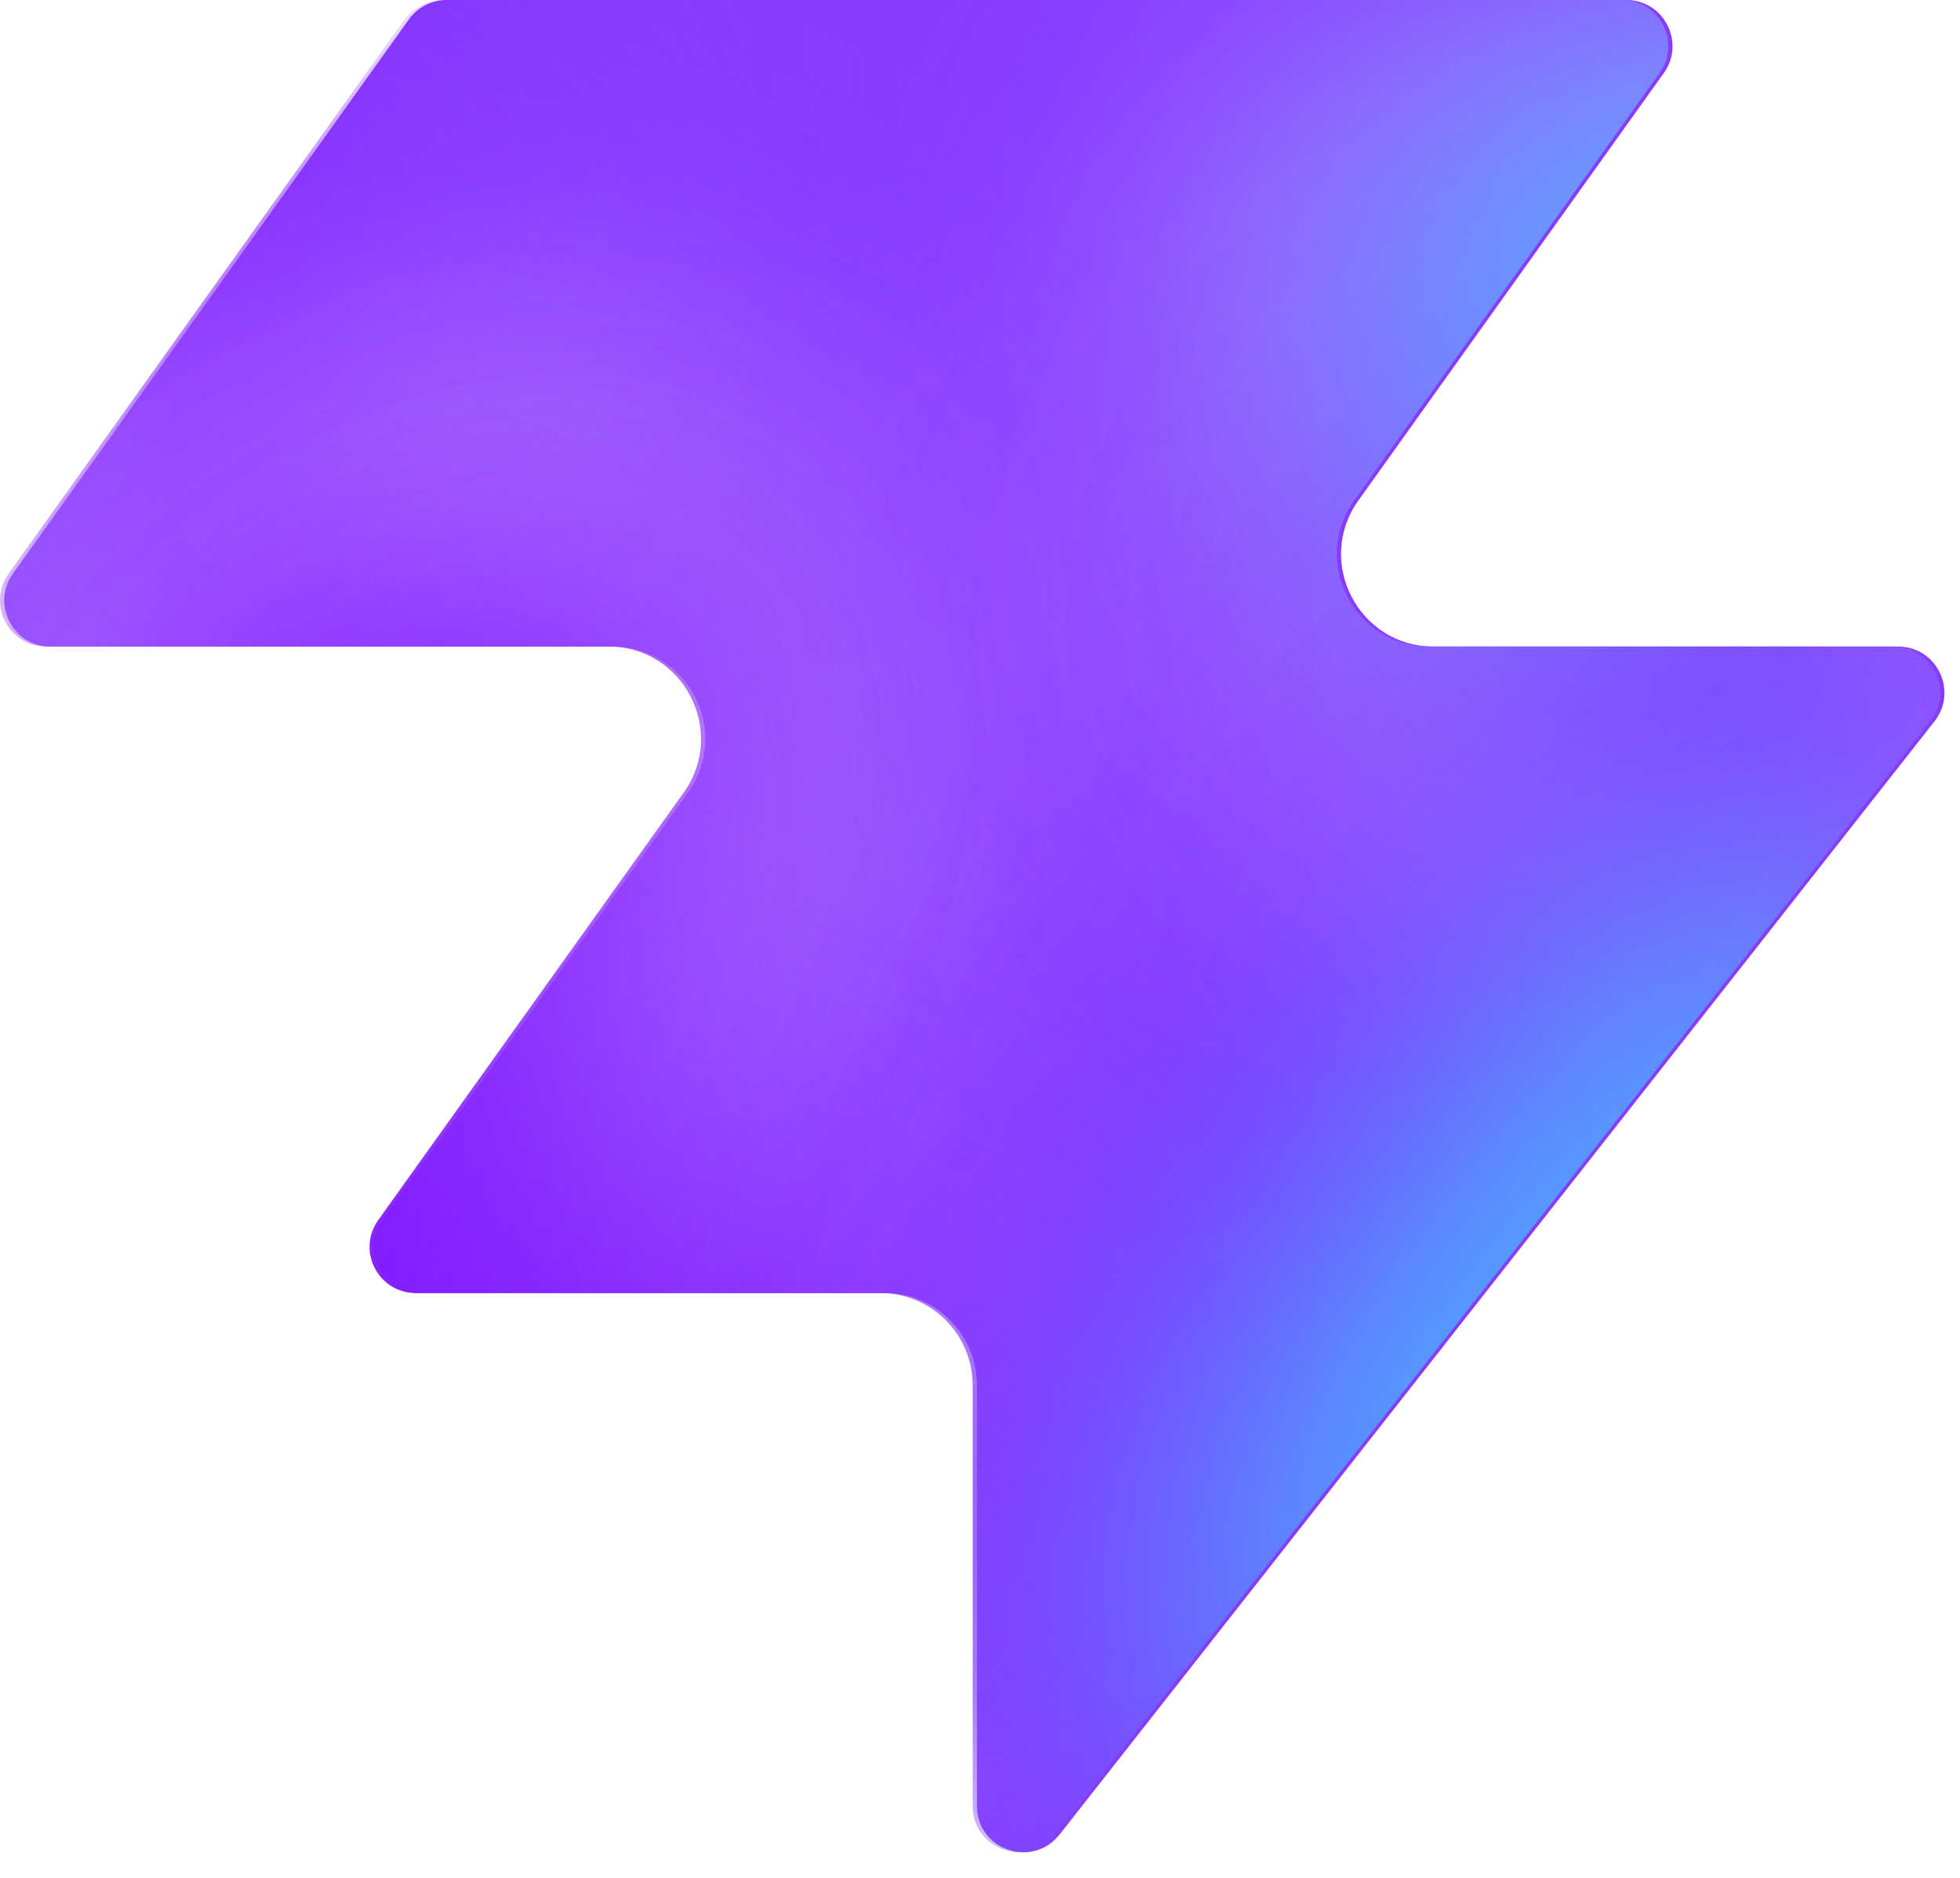
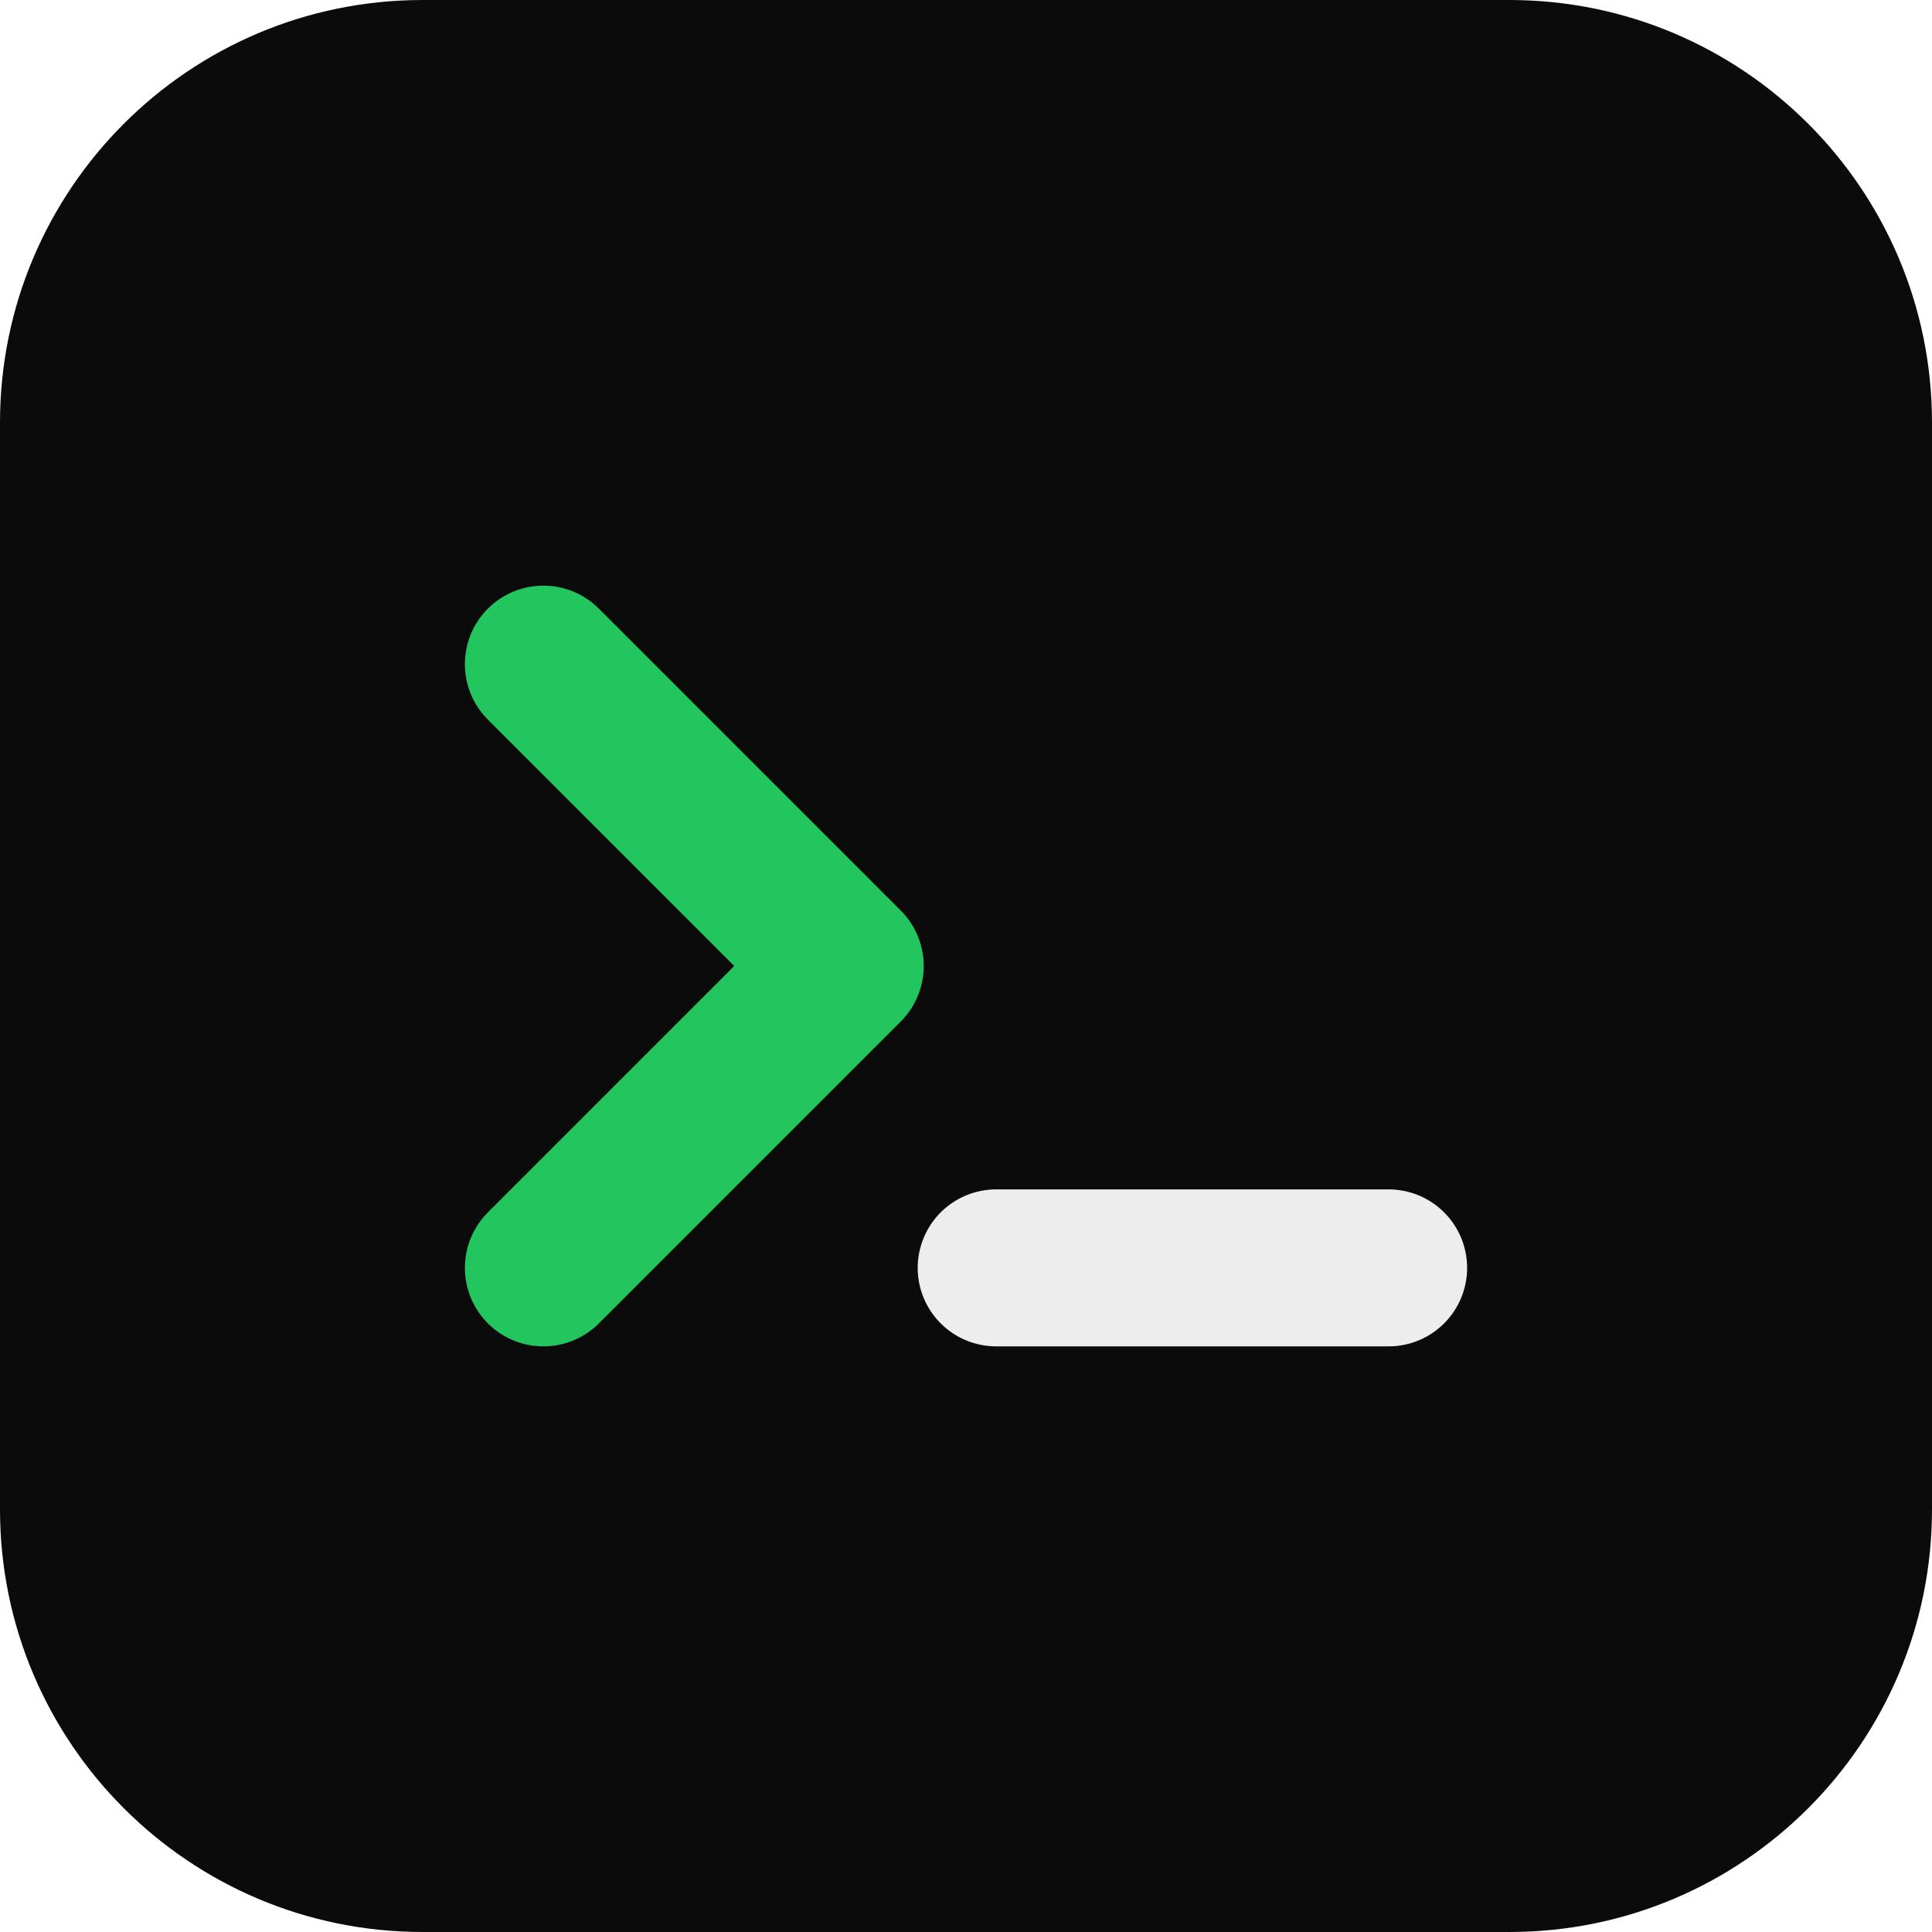
- <svg xmlns="http://www.w3.org/2000/svg" width="48" height="46" fill="none" viewBox="0 0 48 46">
-   <path fill="#863bff" d="M25.946 44.938c-.664.845-2.021.375-2.021-.698V33.937a2.26 2.26 0 0 0-2.262-2.262H10.287c-.92 0-1.456-1.04-.92-1.788l7.48-10.471c1.07-1.497 0-3.578-1.842-3.578H1.237c-.92 0-1.456-1.04-.92-1.788L10.013.474c.214-.297.556-.474.92-.474h28.894c.92 0 1.456 1.04.92 1.788l-7.48 10.471c-1.07 1.498 0 3.579 1.842 3.579h11.377c.943 0 1.473 1.088.89 1.83L25.947 44.94z" style="fill:#863bff;fill:color(display-p3 .525 .23 1);fill-opacity:1" />
-   <mask id="a" width="48" height="46" x="0" y="0" maskUnits="userSpaceOnUse" style="mask-type:alpha">
-     <path fill="#000" d="M25.842 44.938c-.664.844-2.021.375-2.021-.698V33.937a2.26 2.26 0 0 0-2.262-2.262H10.183c-.92 0-1.456-1.04-.92-1.788l7.48-10.471c1.07-1.498 0-3.579-1.842-3.579H1.133c-.92 0-1.456-1.04-.92-1.787L9.91.473c.214-.297.556-.474.92-.474h28.894c.92 0 1.456 1.04.92 1.788l-7.48 10.471c-1.07 1.498 0 3.578 1.842 3.578h11.377c.943 0 1.473 1.088.89 1.832L25.843 44.94z" style="fill:#000;fill-opacity:1" />
-   </mask>
-   <g mask="url(#a)">
-     <g filter="url(#b)">
-       <ellipse cx="5.508" cy="14.704" fill="#ede6ff" rx="5.508" ry="14.704" style="fill:#ede6ff;fill:color(display-p3 .927 .903 1);fill-opacity:1" transform="matrix(.00324 1 1 -.00324 -4.47 31.516)" />
-     </g>
-     <g filter="url(#c)">
-       <ellipse cx="10.399" cy="29.851" fill="#ede6ff" rx="10.399" ry="29.851" style="fill:#ede6ff;fill:color(display-p3 .927 .903 1);fill-opacity:1" transform="matrix(.00324 1 1 -.00324 -39.328 7.883)" />
-     </g>
-     <g filter="url(#d)">
-       <ellipse cx="5.508" cy="30.487" fill="#7e14ff" rx="5.508" ry="30.487" style="fill:#7e14ff;fill:color(display-p3 .492 .077 1);fill-opacity:1" transform="rotate(89.814 -25.913 -14.639)scale(1 -1)" />
-     </g>
-     <g filter="url(#e)">
-       <ellipse cx="5.508" cy="30.599" fill="#7e14ff" rx="5.508" ry="30.599" style="fill:#7e14ff;fill:color(display-p3 .492 .077 1);fill-opacity:1" transform="rotate(89.814 -32.644 -3.334)scale(1 -1)" />
-     </g>
-     <g filter="url(#f)">
-       <ellipse cx="5.508" cy="30.599" fill="#7e14ff" rx="5.508" ry="30.599" style="fill:#7e14ff;fill:color(display-p3 .492 .077 1);fill-opacity:1" transform="matrix(.00324 1 1 -.00324 -34.34 30.47)" />
-     </g>
-     <g filter="url(#g)">
-       <ellipse cx="14.072" cy="22.078" fill="#ede6ff" rx="14.072" ry="22.078" style="fill:#ede6ff;fill:color(display-p3 .927 .903 1);fill-opacity:1" transform="rotate(93.35 24.506 48.493)scale(-1 1)" />
-     </g>
-     <g filter="url(#h)">
-       <ellipse cx="3.47" cy="21.501" fill="#7e14ff" rx="3.47" ry="21.501" style="fill:#7e14ff;fill:color(display-p3 .492 .077 1);fill-opacity:1" transform="rotate(89.009 28.708 47.59)scale(-1 1)" />
-     </g>
-     <g filter="url(#i)">
-       <ellipse cx="3.47" cy="21.501" fill="#7e14ff" rx="3.47" ry="21.501" style="fill:#7e14ff;fill:color(display-p3 .492 .077 1);fill-opacity:1" transform="rotate(89.009 28.708 47.59)scale(-1 1)" />
-     </g>
-     <g filter="url(#j)">
-       <ellipse cx=".387" cy="8.972" fill="#7e14ff" rx="4.407" ry="29.108" style="fill:#7e14ff;fill:color(display-p3 .492 .077 1);fill-opacity:1" transform="rotate(39.51 .387 8.972)" />
-     </g>
-     <g filter="url(#k)">
-       <ellipse cx="47.523" cy="-6.092" fill="#7e14ff" rx="4.407" ry="29.108" style="fill:#7e14ff;fill:color(display-p3 .492 .077 1);fill-opacity:1" transform="rotate(37.892 47.523 -6.092)" />
-     </g>
-     <g filter="url(#l)">
-       <ellipse cx="41.412" cy="6.333" fill="#47bfff" rx="5.971" ry="9.665" style="fill:#47bfff;fill:color(display-p3 .28 .748 1);fill-opacity:1" transform="rotate(37.892 41.412 6.333)" />
-     </g>
-     <g filter="url(#m)">
-       <ellipse cx="-1.879" cy="38.332" fill="#7e14ff" rx="4.407" ry="29.108" style="fill:#7e14ff;fill:color(display-p3 .492 .077 1);fill-opacity:1" transform="rotate(37.892 -1.88 38.332)" />
-     </g>
-     <g filter="url(#n)">
-       <ellipse cx="-1.879" cy="38.332" fill="#7e14ff" rx="4.407" ry="29.108" style="fill:#7e14ff;fill:color(display-p3 .492 .077 1);fill-opacity:1" transform="rotate(37.892 -1.88 38.332)" />
-     </g>
-     <g filter="url(#o)">
-       <ellipse cx="35.651" cy="29.907" fill="#7e14ff" rx="4.407" ry="29.108" style="fill:#7e14ff;fill:color(display-p3 .492 .077 1);fill-opacity:1" transform="rotate(37.892 35.651 29.907)" />
-     </g>
-     <g filter="url(#p)">
-       <ellipse cx="38.418" cy="32.4" fill="#47bfff" rx="5.971" ry="15.297" style="fill:#47bfff;fill:color(display-p3 .28 .748 1);fill-opacity:1" transform="rotate(37.892 38.418 32.4)" />
-     </g>
-   </g>
-   <defs>
-     <filter id="b" width="60.045" height="41.654" x="-19.77" y="16.149" color-interpolation-filters="sRGB" filterUnits="userSpaceOnUse">
-       <feFlood flood-opacity="0" result="BackgroundImageFix" />
-       <feBlend in="SourceGraphic" in2="BackgroundImageFix" result="shape" />
-       <feGaussianBlur result="effect1_foregroundBlur_2002_17158" stdDeviation="7.659" />
-     </filter>
-     <filter id="c" width="90.34" height="51.437" x="-54.613" y="-7.533" color-interpolation-filters="sRGB" filterUnits="userSpaceOnUse">
-       <feFlood flood-opacity="0" result="BackgroundImageFix" />
-       <feBlend in="SourceGraphic" in2="BackgroundImageFix" result="shape" />
-       <feGaussianBlur result="effect1_foregroundBlur_2002_17158" stdDeviation="7.659" />
-     </filter>
-     <filter id="d" width="79.355" height="29.4" x="-49.64" y="2.03" color-interpolation-filters="sRGB" filterUnits="userSpaceOnUse">
-       <feFlood flood-opacity="0" result="BackgroundImageFix" />
-       <feBlend in="SourceGraphic" in2="BackgroundImageFix" result="shape" />
-       <feGaussianBlur result="effect1_foregroundBlur_2002_17158" stdDeviation="4.596" />
-     </filter>
-     <filter id="e" width="79.579" height="29.4" x="-45.045" y="20.029" color-interpolation-filters="sRGB" filterUnits="userSpaceOnUse">
-       <feFlood flood-opacity="0" result="BackgroundImageFix" />
-       <feBlend in="SourceGraphic" in2="BackgroundImageFix" result="shape" />
-       <feGaussianBlur result="effect1_foregroundBlur_2002_17158" stdDeviation="4.596" />
-     </filter>
-     <filter id="f" width="79.579" height="29.4" x="-43.513" y="21.178" color-interpolation-filters="sRGB" filterUnits="userSpaceOnUse">
-       <feFlood flood-opacity="0" result="BackgroundImageFix" />
-       <feBlend in="SourceGraphic" in2="BackgroundImageFix" result="shape" />
-       <feGaussianBlur result="effect1_foregroundBlur_2002_17158" stdDeviation="4.596" />
-     </filter>
-     <filter id="g" width="74.749" height="58.852" x="15.756" y="-17.901" color-interpolation-filters="sRGB" filterUnits="userSpaceOnUse">
-       <feFlood flood-opacity="0" result="BackgroundImageFix" />
-       <feBlend in="SourceGraphic" in2="BackgroundImageFix" result="shape" />
-       <feGaussianBlur result="effect1_foregroundBlur_2002_17158" stdDeviation="7.659" />
-     </filter>
-     <filter id="h" width="61.377" height="25.362" x="23.548" y="2.284" color-interpolation-filters="sRGB" filterUnits="userSpaceOnUse">
-       <feFlood flood-opacity="0" result="BackgroundImageFix" />
-       <feBlend in="SourceGraphic" in2="BackgroundImageFix" result="shape" />
-       <feGaussianBlur result="effect1_foregroundBlur_2002_17158" stdDeviation="4.596" />
-     </filter>
-     <filter id="i" width="61.377" height="25.362" x="23.548" y="2.284" color-interpolation-filters="sRGB" filterUnits="userSpaceOnUse">
-       <feFlood flood-opacity="0" result="BackgroundImageFix" />
-       <feBlend in="SourceGraphic" in2="BackgroundImageFix" result="shape" />
-       <feGaussianBlur result="effect1_foregroundBlur_2002_17158" stdDeviation="4.596" />
-     </filter>
-     <filter id="j" width="56.045" height="63.649" x="-27.636" y="-22.853" color-interpolation-filters="sRGB" filterUnits="userSpaceOnUse">
-       <feFlood flood-opacity="0" result="BackgroundImageFix" />
-       <feBlend in="SourceGraphic" in2="BackgroundImageFix" result="shape" />
-       <feGaussianBlur result="effect1_foregroundBlur_2002_17158" stdDeviation="4.596" />
-     </filter>
-     <filter id="k" width="54.814" height="64.646" x="20.116" y="-38.415" color-interpolation-filters="sRGB" filterUnits="userSpaceOnUse">
-       <feFlood flood-opacity="0" result="BackgroundImageFix" />
-       <feBlend in="SourceGraphic" in2="BackgroundImageFix" result="shape" />
-       <feGaussianBlur result="effect1_foregroundBlur_2002_17158" stdDeviation="4.596" />
-     </filter>
-     <filter id="l" width="33.541" height="35.313" x="24.641" y="-11.323" color-interpolation-filters="sRGB" filterUnits="userSpaceOnUse">
-       <feFlood flood-opacity="0" result="BackgroundImageFix" />
-       <feBlend in="SourceGraphic" in2="BackgroundImageFix" result="shape" />
-       <feGaussianBlur result="effect1_foregroundBlur_2002_17158" stdDeviation="4.596" />
-     </filter>
-     <filter id="m" width="54.814" height="64.646" x="-29.286" y="6.009" color-interpolation-filters="sRGB" filterUnits="userSpaceOnUse">
-       <feFlood flood-opacity="0" result="BackgroundImageFix" />
-       <feBlend in="SourceGraphic" in2="BackgroundImageFix" result="shape" />
-       <feGaussianBlur result="effect1_foregroundBlur_2002_17158" stdDeviation="4.596" />
-     </filter>
-     <filter id="n" width="54.814" height="64.646" x="-29.286" y="6.009" color-interpolation-filters="sRGB" filterUnits="userSpaceOnUse">
-       <feFlood flood-opacity="0" result="BackgroundImageFix" />
-       <feBlend in="SourceGraphic" in2="BackgroundImageFix" result="shape" />
-       <feGaussianBlur result="effect1_foregroundBlur_2002_17158" stdDeviation="4.596" />
-     </filter>
-     <filter id="o" width="54.814" height="64.646" x="8.244" y="-2.416" color-interpolation-filters="sRGB" filterUnits="userSpaceOnUse">
-       <feFlood flood-opacity="0" result="BackgroundImageFix" />
-       <feBlend in="SourceGraphic" in2="BackgroundImageFix" result="shape" />
-       <feGaussianBlur result="effect1_foregroundBlur_2002_17158" stdDeviation="4.596" />
-     </filter>
-     <filter id="p" width="39.409" height="43.623" x="18.713" y="10.588" color-interpolation-filters="sRGB" filterUnits="userSpaceOnUse">
-       <feFlood flood-opacity="0" result="BackgroundImageFix" />
-       <feBlend in="SourceGraphic" in2="BackgroundImageFix" result="shape" />
-       <feGaussianBlur result="effect1_foregroundBlur_2002_17158" stdDeviation="4.596" />
-     </filter>
-   </defs>
+ <svg xmlns="http://www.w3.org/2000/svg" viewBox="0 0 32 32">
+   <rect width="32" height="32" rx="7" fill="#0b0b0c" />
+   <path d="M9 11l5 5-5 5" fill="none" stroke="#22c55e" stroke-width="2.6" stroke-linecap="round" stroke-linejoin="round" />
+   <path d="M16.5 21H23" fill="none" stroke="#ededee" stroke-width="2.6" stroke-linecap="round" />
</svg>
